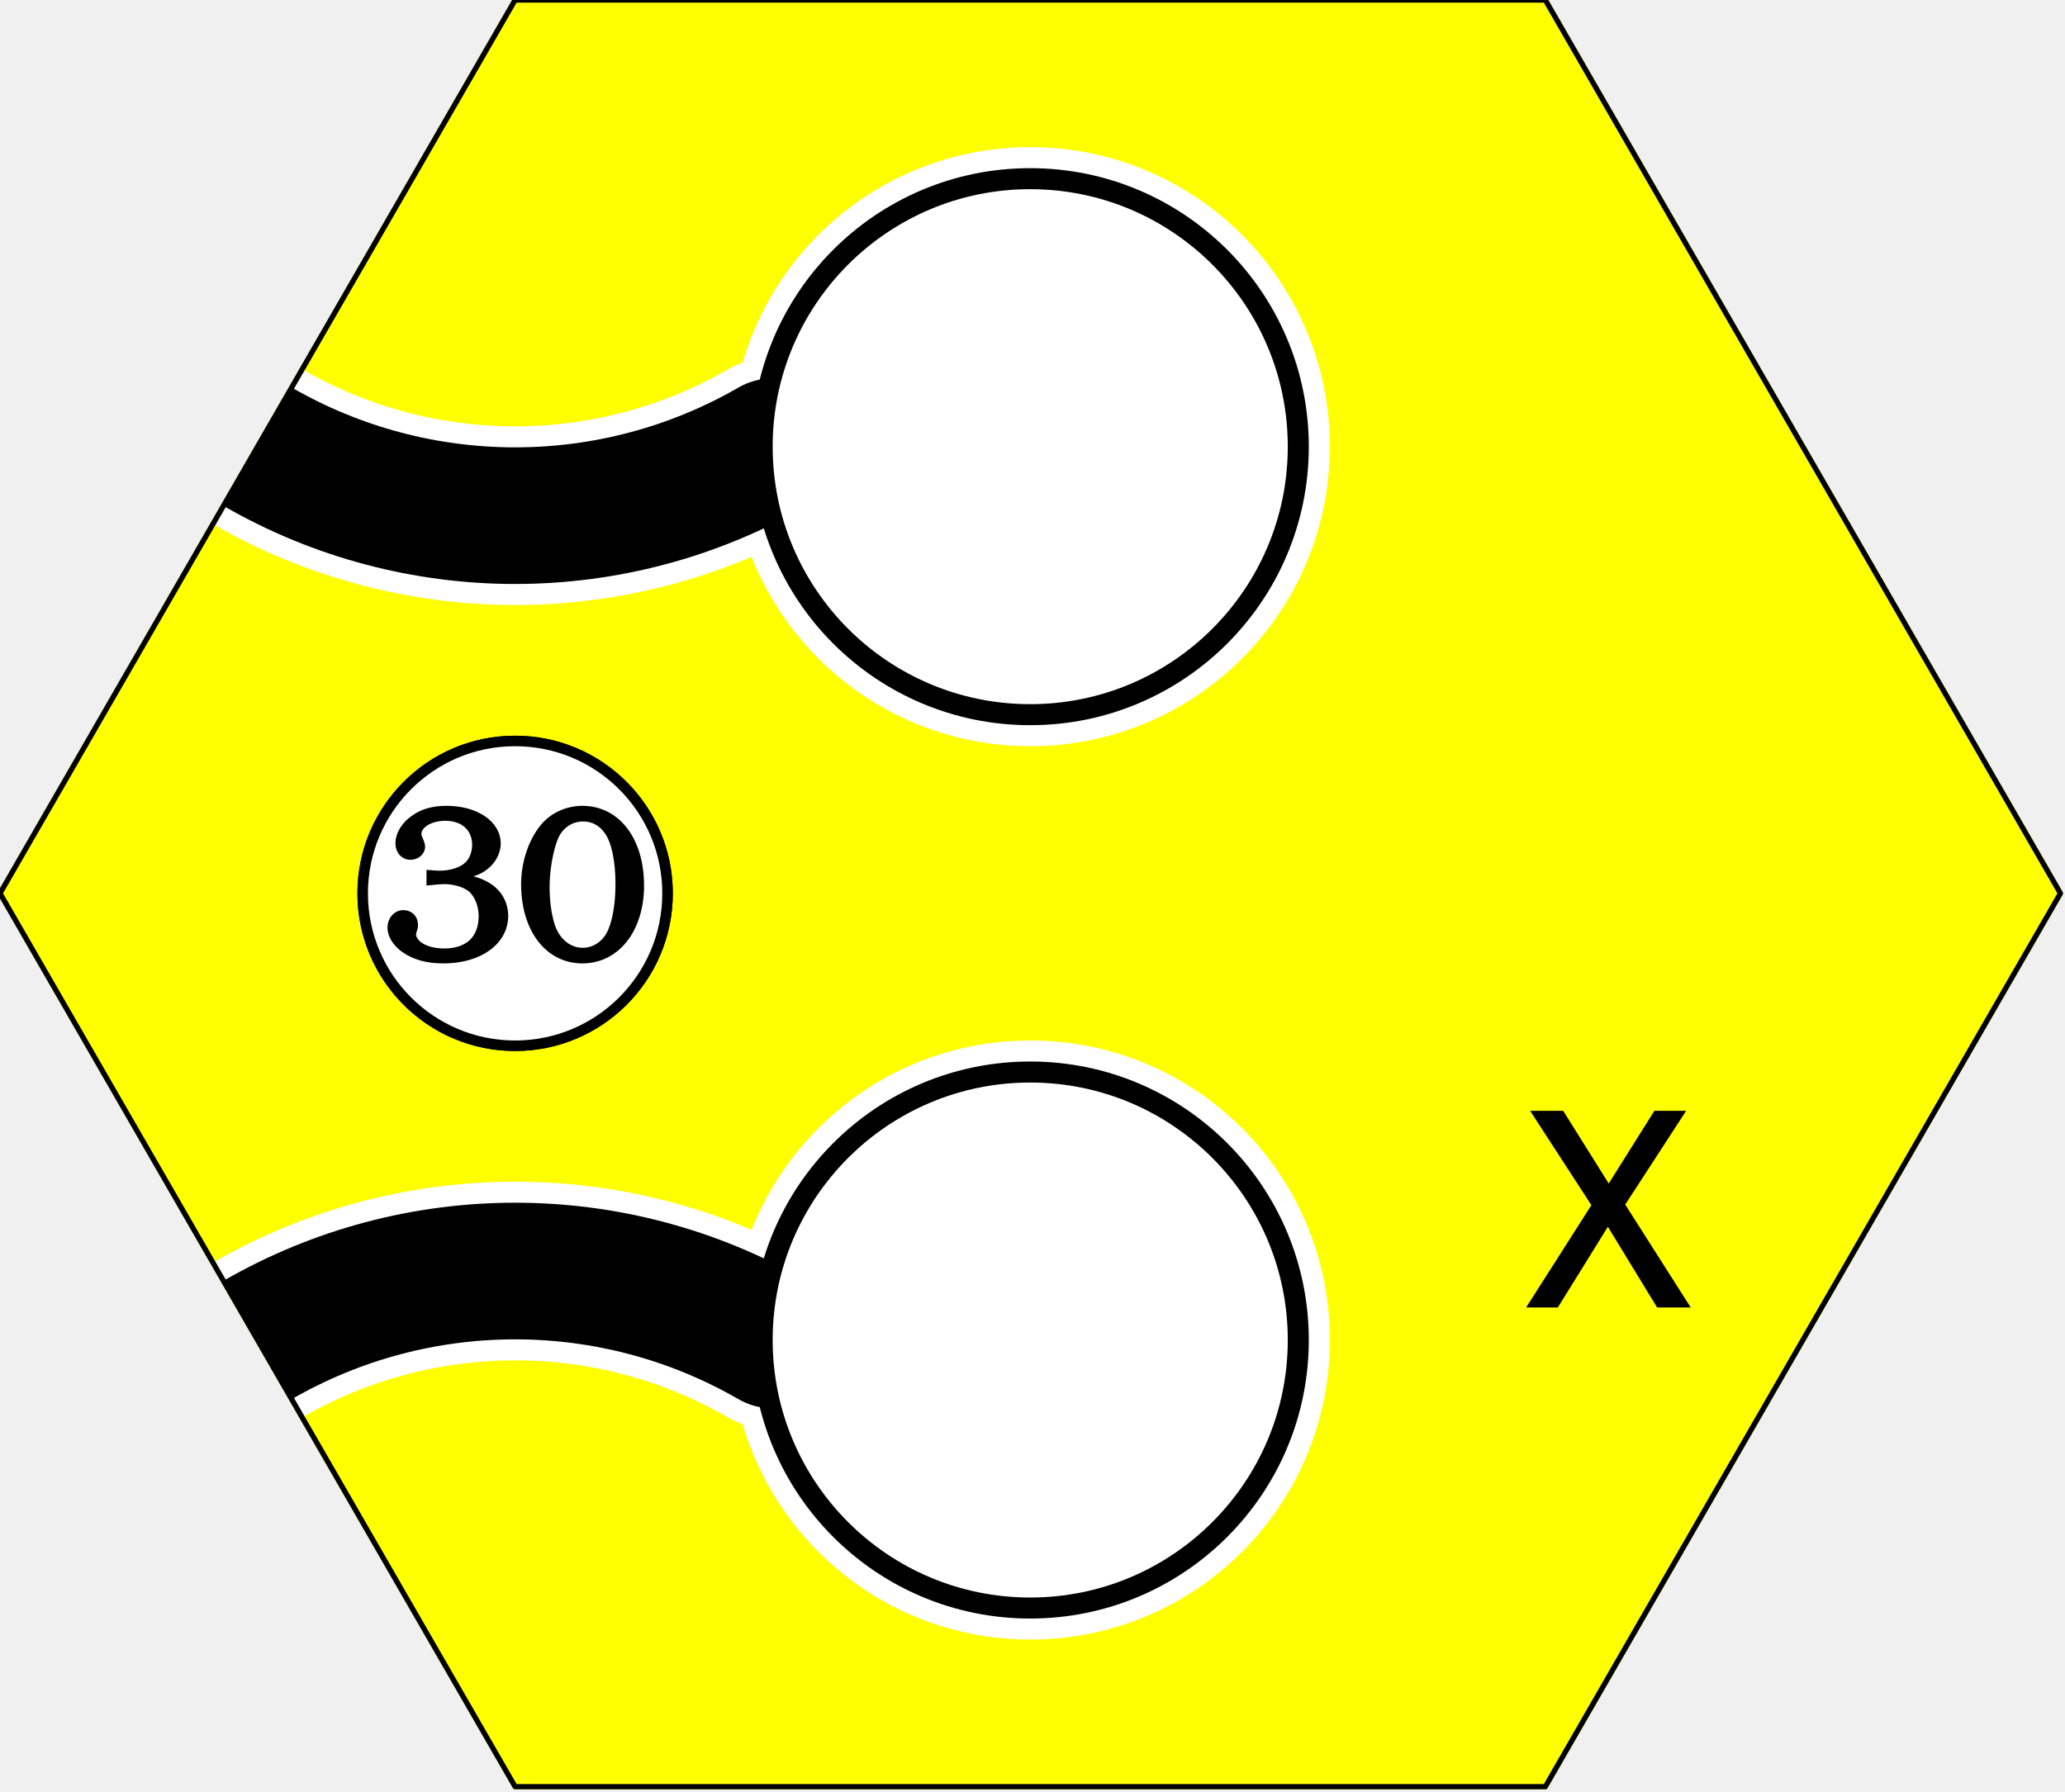
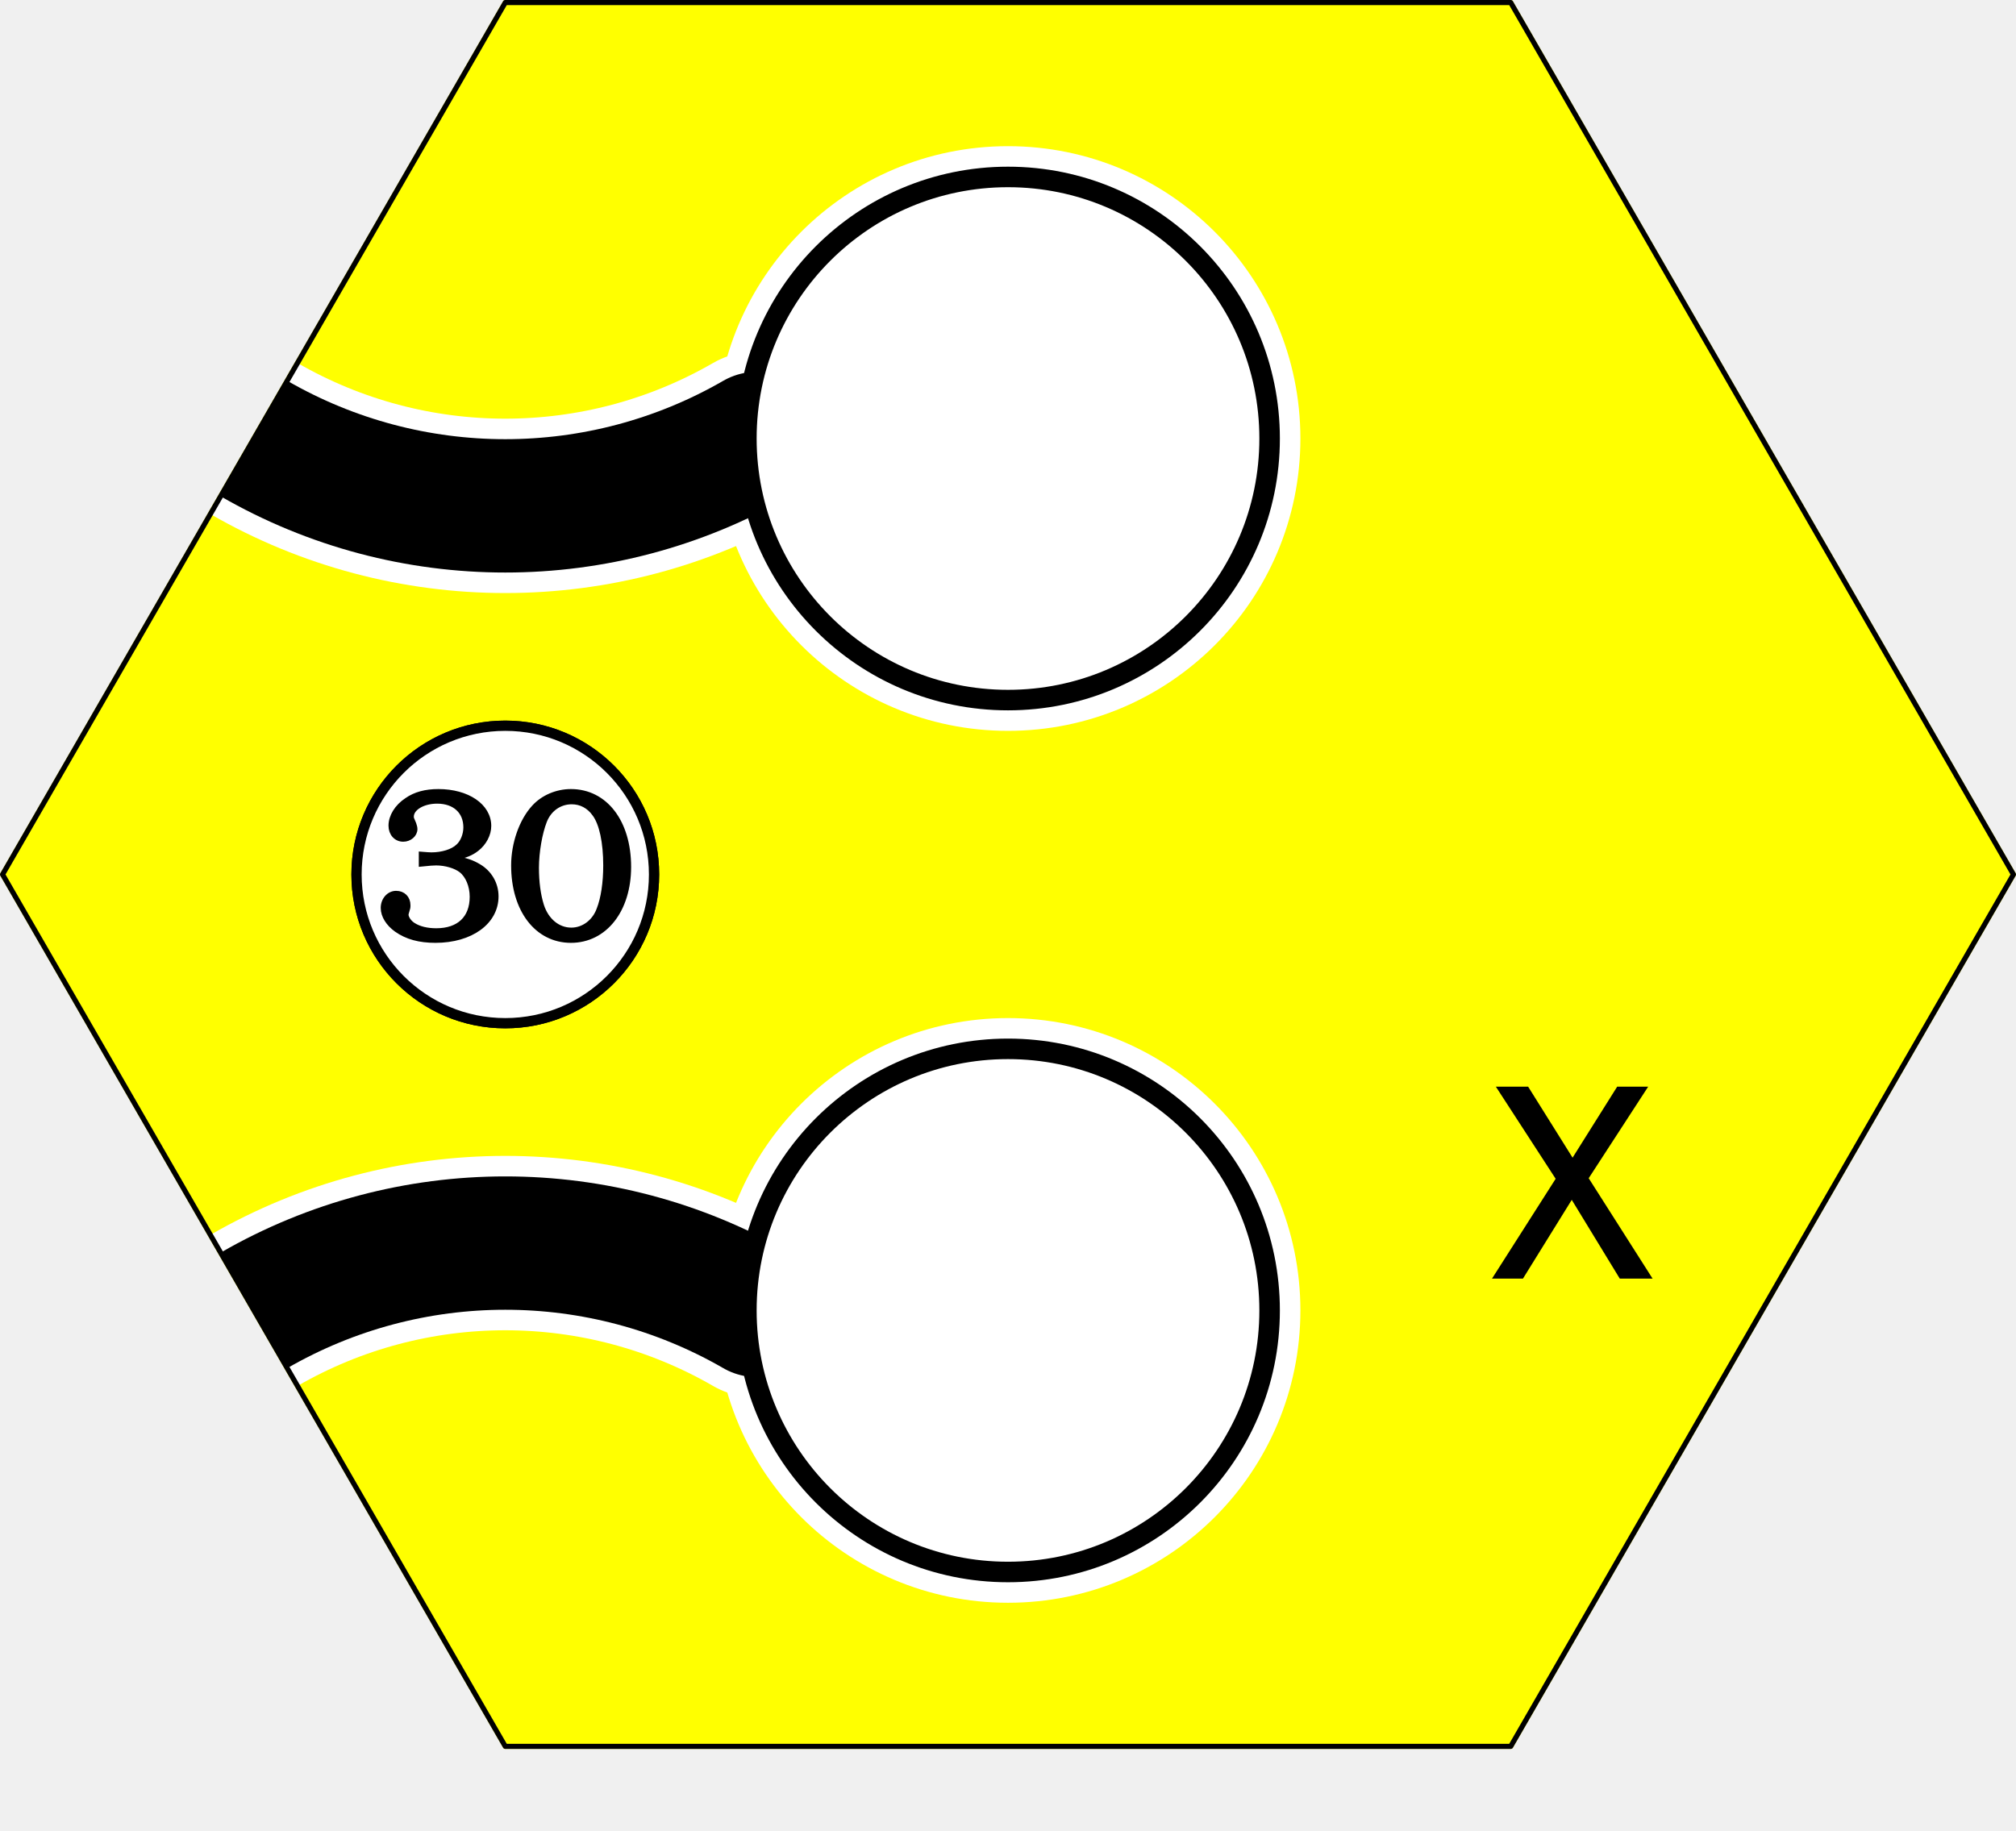
- <svg xmlns="http://www.w3.org/2000/svg" version="1.1">
-   <path d=" M 98,0 L 294,0 L 392,170 L 294,340 L 98,340 L 0,170 Z" fill="#FFFF00" stroke="#FFFF00" stroke-width="1" stroke-linejoin="round" />
-   <circle cx="196" cy="255" r="51" fill="#FFFFFF" stroke="#FFFFFF" stroke-width="12" />
-   <circle cx="196" cy="85" r="51" fill="#FFFFFF" stroke="#FFFFFF" stroke-width="12" />
-   <path d="M 49,85 A 98,98 0 0,0 147,85 L 196,85" fill="none" stroke="#FFFFFF" stroke-width="34" stroke-linecap="butt" stroke-linejoin="round" />
-   <path d="M 49,255 A 98,98 0 0,1 147,255 L 196,255" fill="none" stroke="#FFFFFF" stroke-width="34" stroke-linecap="butt" stroke-linejoin="round" />
-   <path d="M 49,85 A 98,98 0 0,0 147,85 L 196,85" fill="none" stroke="#000000" stroke-width="26" stroke-linecap="butt" stroke-linejoin="round" />
-   <path d="M 49,255 A 98,98 0 0,1 147,255 L 196,255" fill="none" stroke="#000000" stroke-width="26" stroke-linecap="butt" stroke-linejoin="round" />
-   <circle cx="196" cy="255" r="51" fill="#FFFFFF" stroke="#000000" stroke-width="4" />
-   <ellipse rx="29" ry="29" cx="98" cy="170" fill="#FFFFFF" stroke="#000000" stroke-width="2" stroke-linejoin="round" />
-   <text x="98" y="170" dy="0.3em" fill="#000000" stroke="#000000" text-anchor="middle" font-family="Bookman Old Style" font-size="41">30</text>
-   <circle cx="196" cy="85" r="51" fill="#FFFFFF" stroke="#000000" stroke-width="4" />
-   <ellipse rx="29" ry="29" cx="98" cy="170" fill="#FFFFFF" stroke="#000000" stroke-width="2" stroke-linejoin="round" />
-   <text x="98" y="170" dy="0.3em" fill="#000000" stroke="#000000" text-anchor="middle" font-family="Bookman Old Style" font-size="41">30</text>
-   <text x="306" y="233" dy="0.3em" fill="#000000" stroke="#000000" text-anchor="middle" font-family="TimpaniHeavy" font-size="51">X</text>
-   <path d=" M 98,0 L 294,0 L 392,170 L 294,340 L 98,340 L 0,170 Z" fill="none" stroke="black" stroke-width="1" stroke-linejoin="round" />
+ <svg xmlns="http://www.w3.org/2000/svg" height="357" width="393" id="svg172" version="1.1">
+   <defs id="defs176" />
+   <path id="path142" stroke-linejoin="round" stroke-width="1" stroke="#ffff00" fill="#ffff00" d="M 98.5,0.5 H 294.5 l 98,170 -98,170 H 98.5 L 0.5,170.5 Z" />
+   <circle id="circle144" stroke-width="12" stroke="#ffffff" fill="#ffffff" r="51" cy="255.5" cx="196.5" />
+   <circle id="circle146" stroke-width="12" stroke="#ffffff" fill="#ffffff" r="51" cy="85.5" cx="196.5" />
+   <path id="path148" stroke-linejoin="round" stroke-linecap="butt" stroke-width="34" stroke="#ffffff" fill="none" d="m 49.5,85.5 a 98,98 0 0 0 98,0 h 49" />
+   <path id="path150" stroke-linejoin="round" stroke-linecap="butt" stroke-width="34" stroke="#ffffff" fill="none" d="m 49.5,255.5 a 98,98 0 0 1 98,0 h 49" />
+   <path id="path152" stroke-linejoin="round" stroke-linecap="butt" stroke-width="26" stroke="#000000" fill="none" d="m 49.5,85.5 a 98,98 0 0 0 98,0 h 49" />
+   <path id="path154" stroke-linejoin="round" stroke-linecap="butt" stroke-width="26" stroke="#000000" fill="none" d="m 49.5,255.5 a 98,98 0 0 1 98,0 h 49" />
+   <circle id="circle156" stroke-width="4" stroke="#000000" fill="#ffffff" r="51" cy="255.5" cx="196.5" />
+   <circle r="29" id="ellipse158" stroke-linejoin="round" stroke-width="2" stroke="#000000" fill="#ffffff" cy="170.5" cx="98.5" />
+   <text id="text160" font-size="41px" font-family="'Bookman Old Style'" text-anchor="middle" stroke="#000000" fill="#000000" dy="12.3" y="170.5" x="98.5">30</text>
+   <circle id="circle162" stroke-width="4" stroke="#000000" fill="#ffffff" r="51" cy="85.5" cx="196.5" />
+   <circle r="29" id="ellipse164" stroke-linejoin="round" stroke-width="2" stroke="#000000" fill="#ffffff" cy="170.5" cx="98.5" />
+   <text id="text166" font-size="41px" font-family="'Bookman Old Style'" text-anchor="middle" stroke="#000000" fill="#000000" dy="12.3" y="170.5" x="98.5">30</text>
+   <text id="text168" font-size="51px" font-family="TimpaniHeavy" text-anchor="middle" stroke="#000000" fill="#000000" dy="15.3" y="233.5" x="306.5">X</text>
+   <path id="path170" stroke-linejoin="round" stroke-width="1" stroke="#000000" fill="none" d="M 98.5,0.5 H 294.5 l 98,170 -98,170 H 98.5 L 0.5,170.5 Z" />
</svg>
